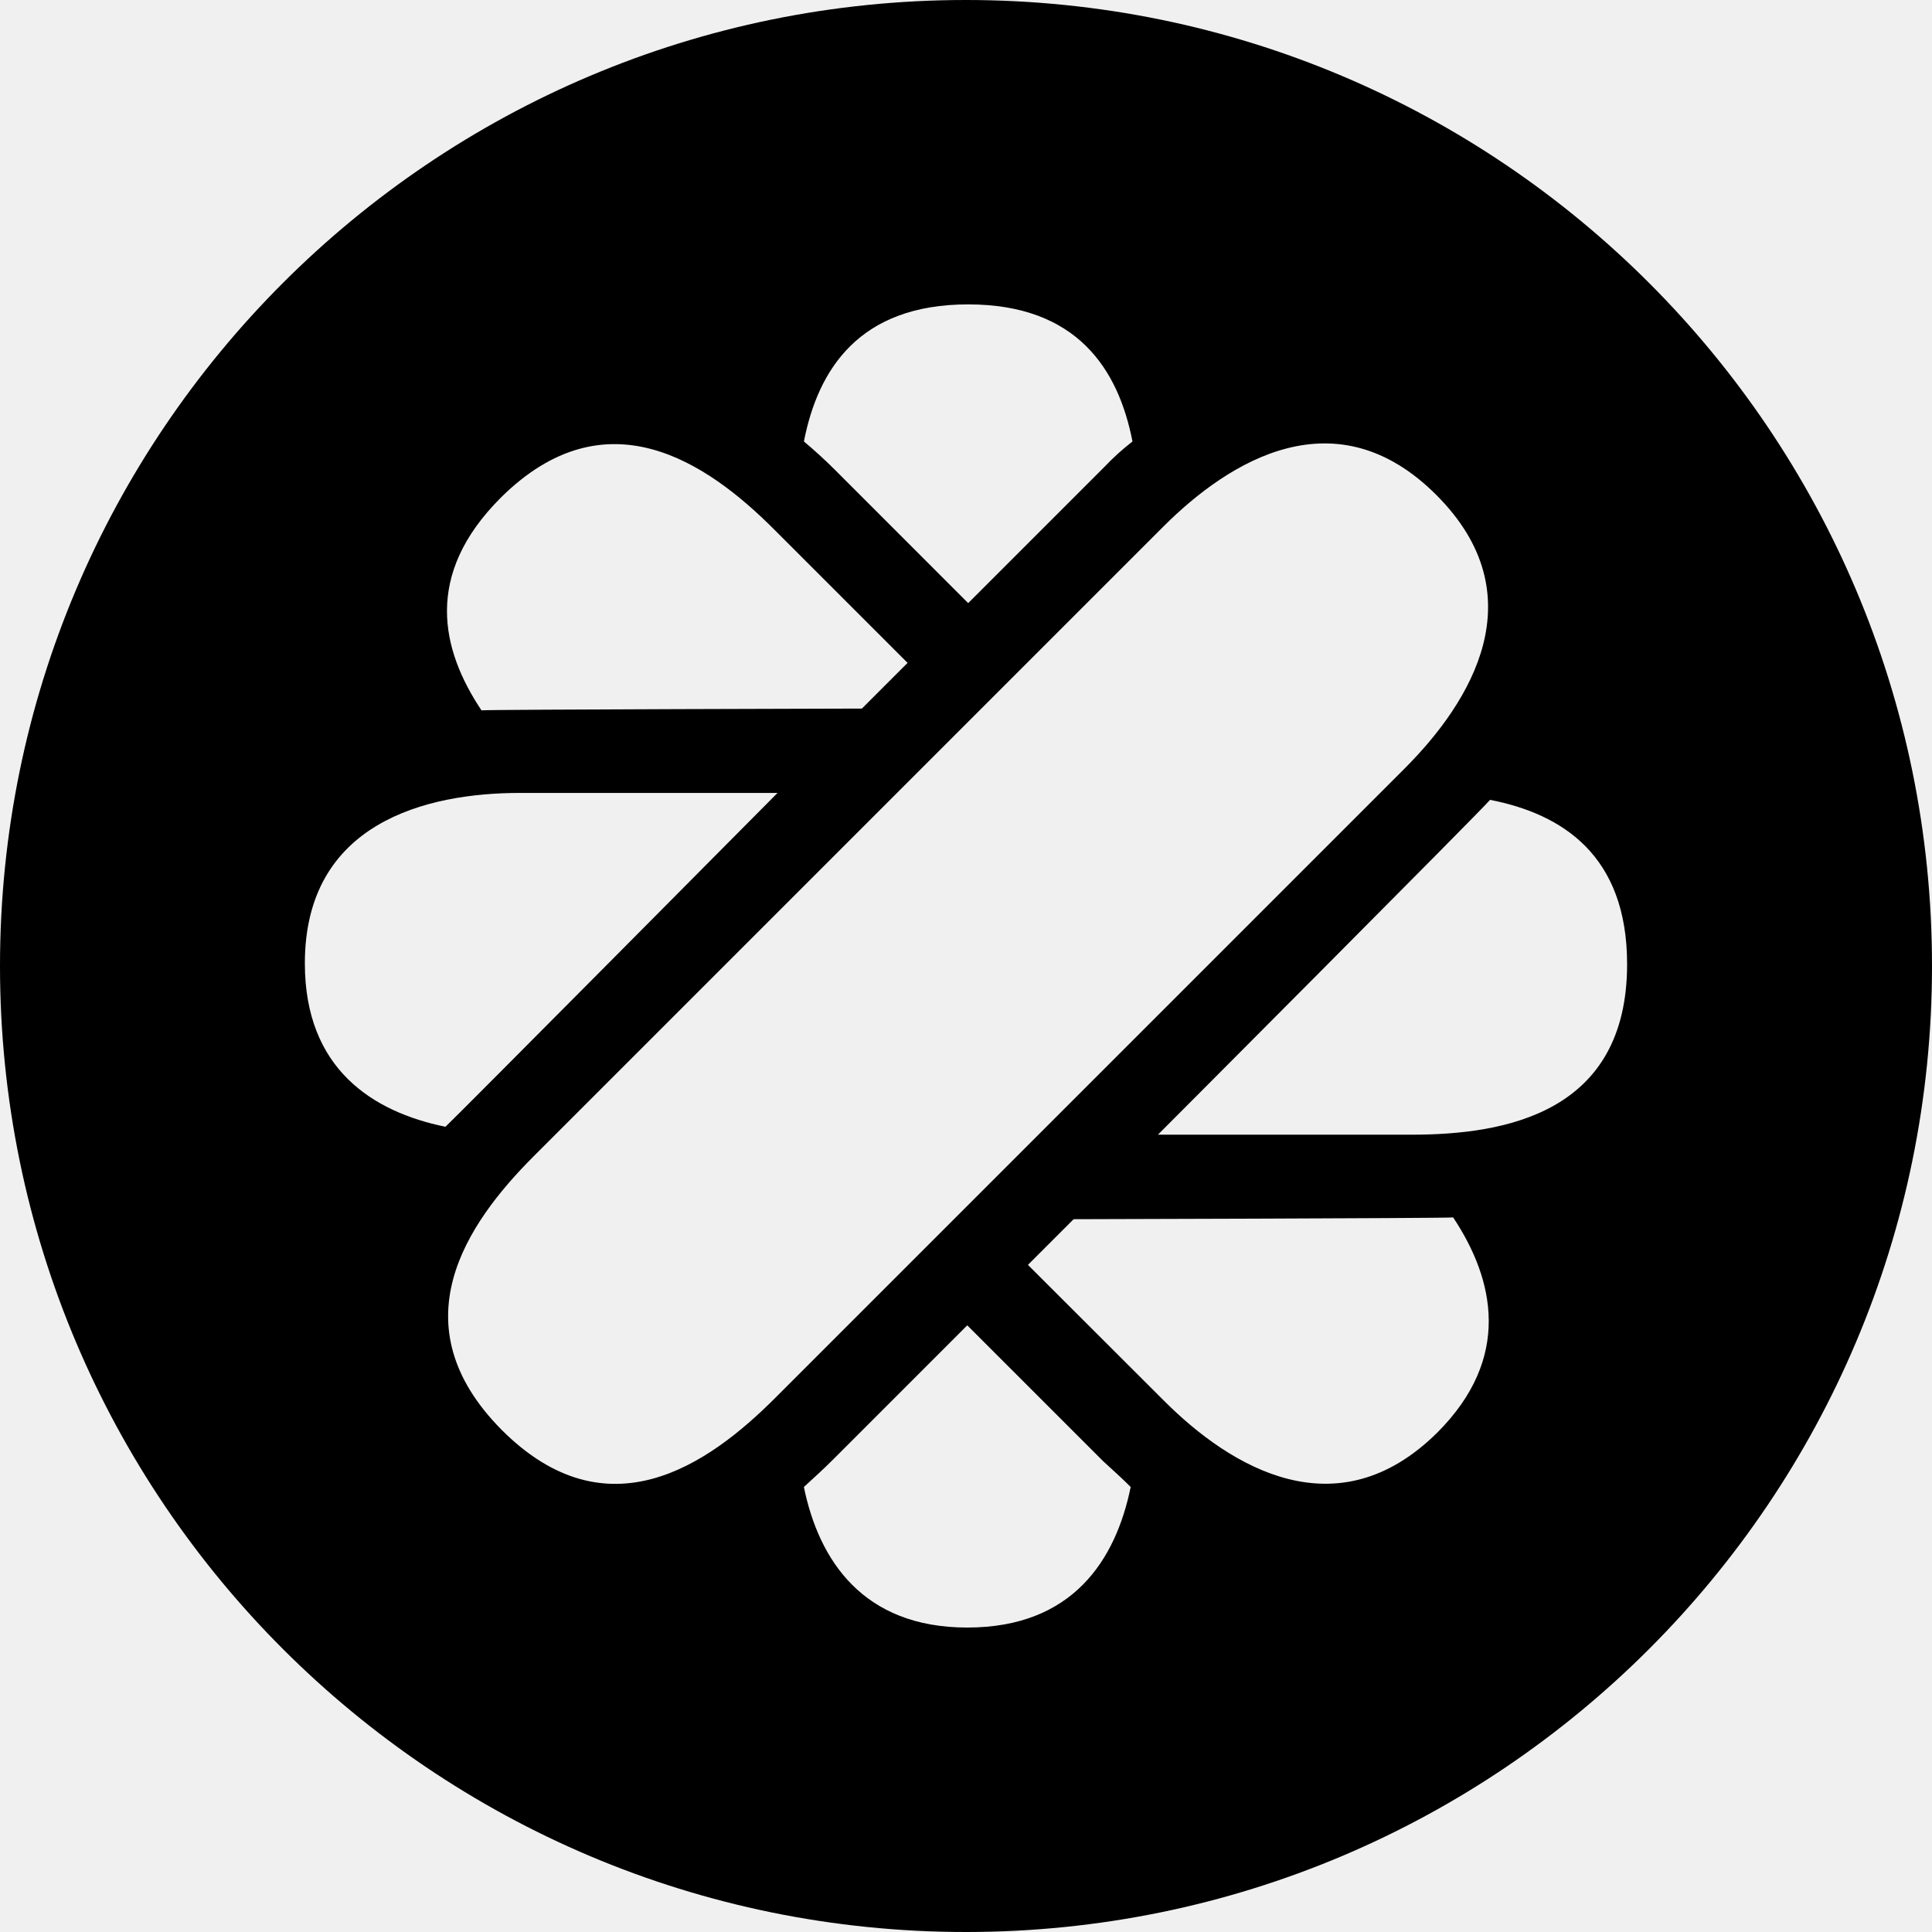
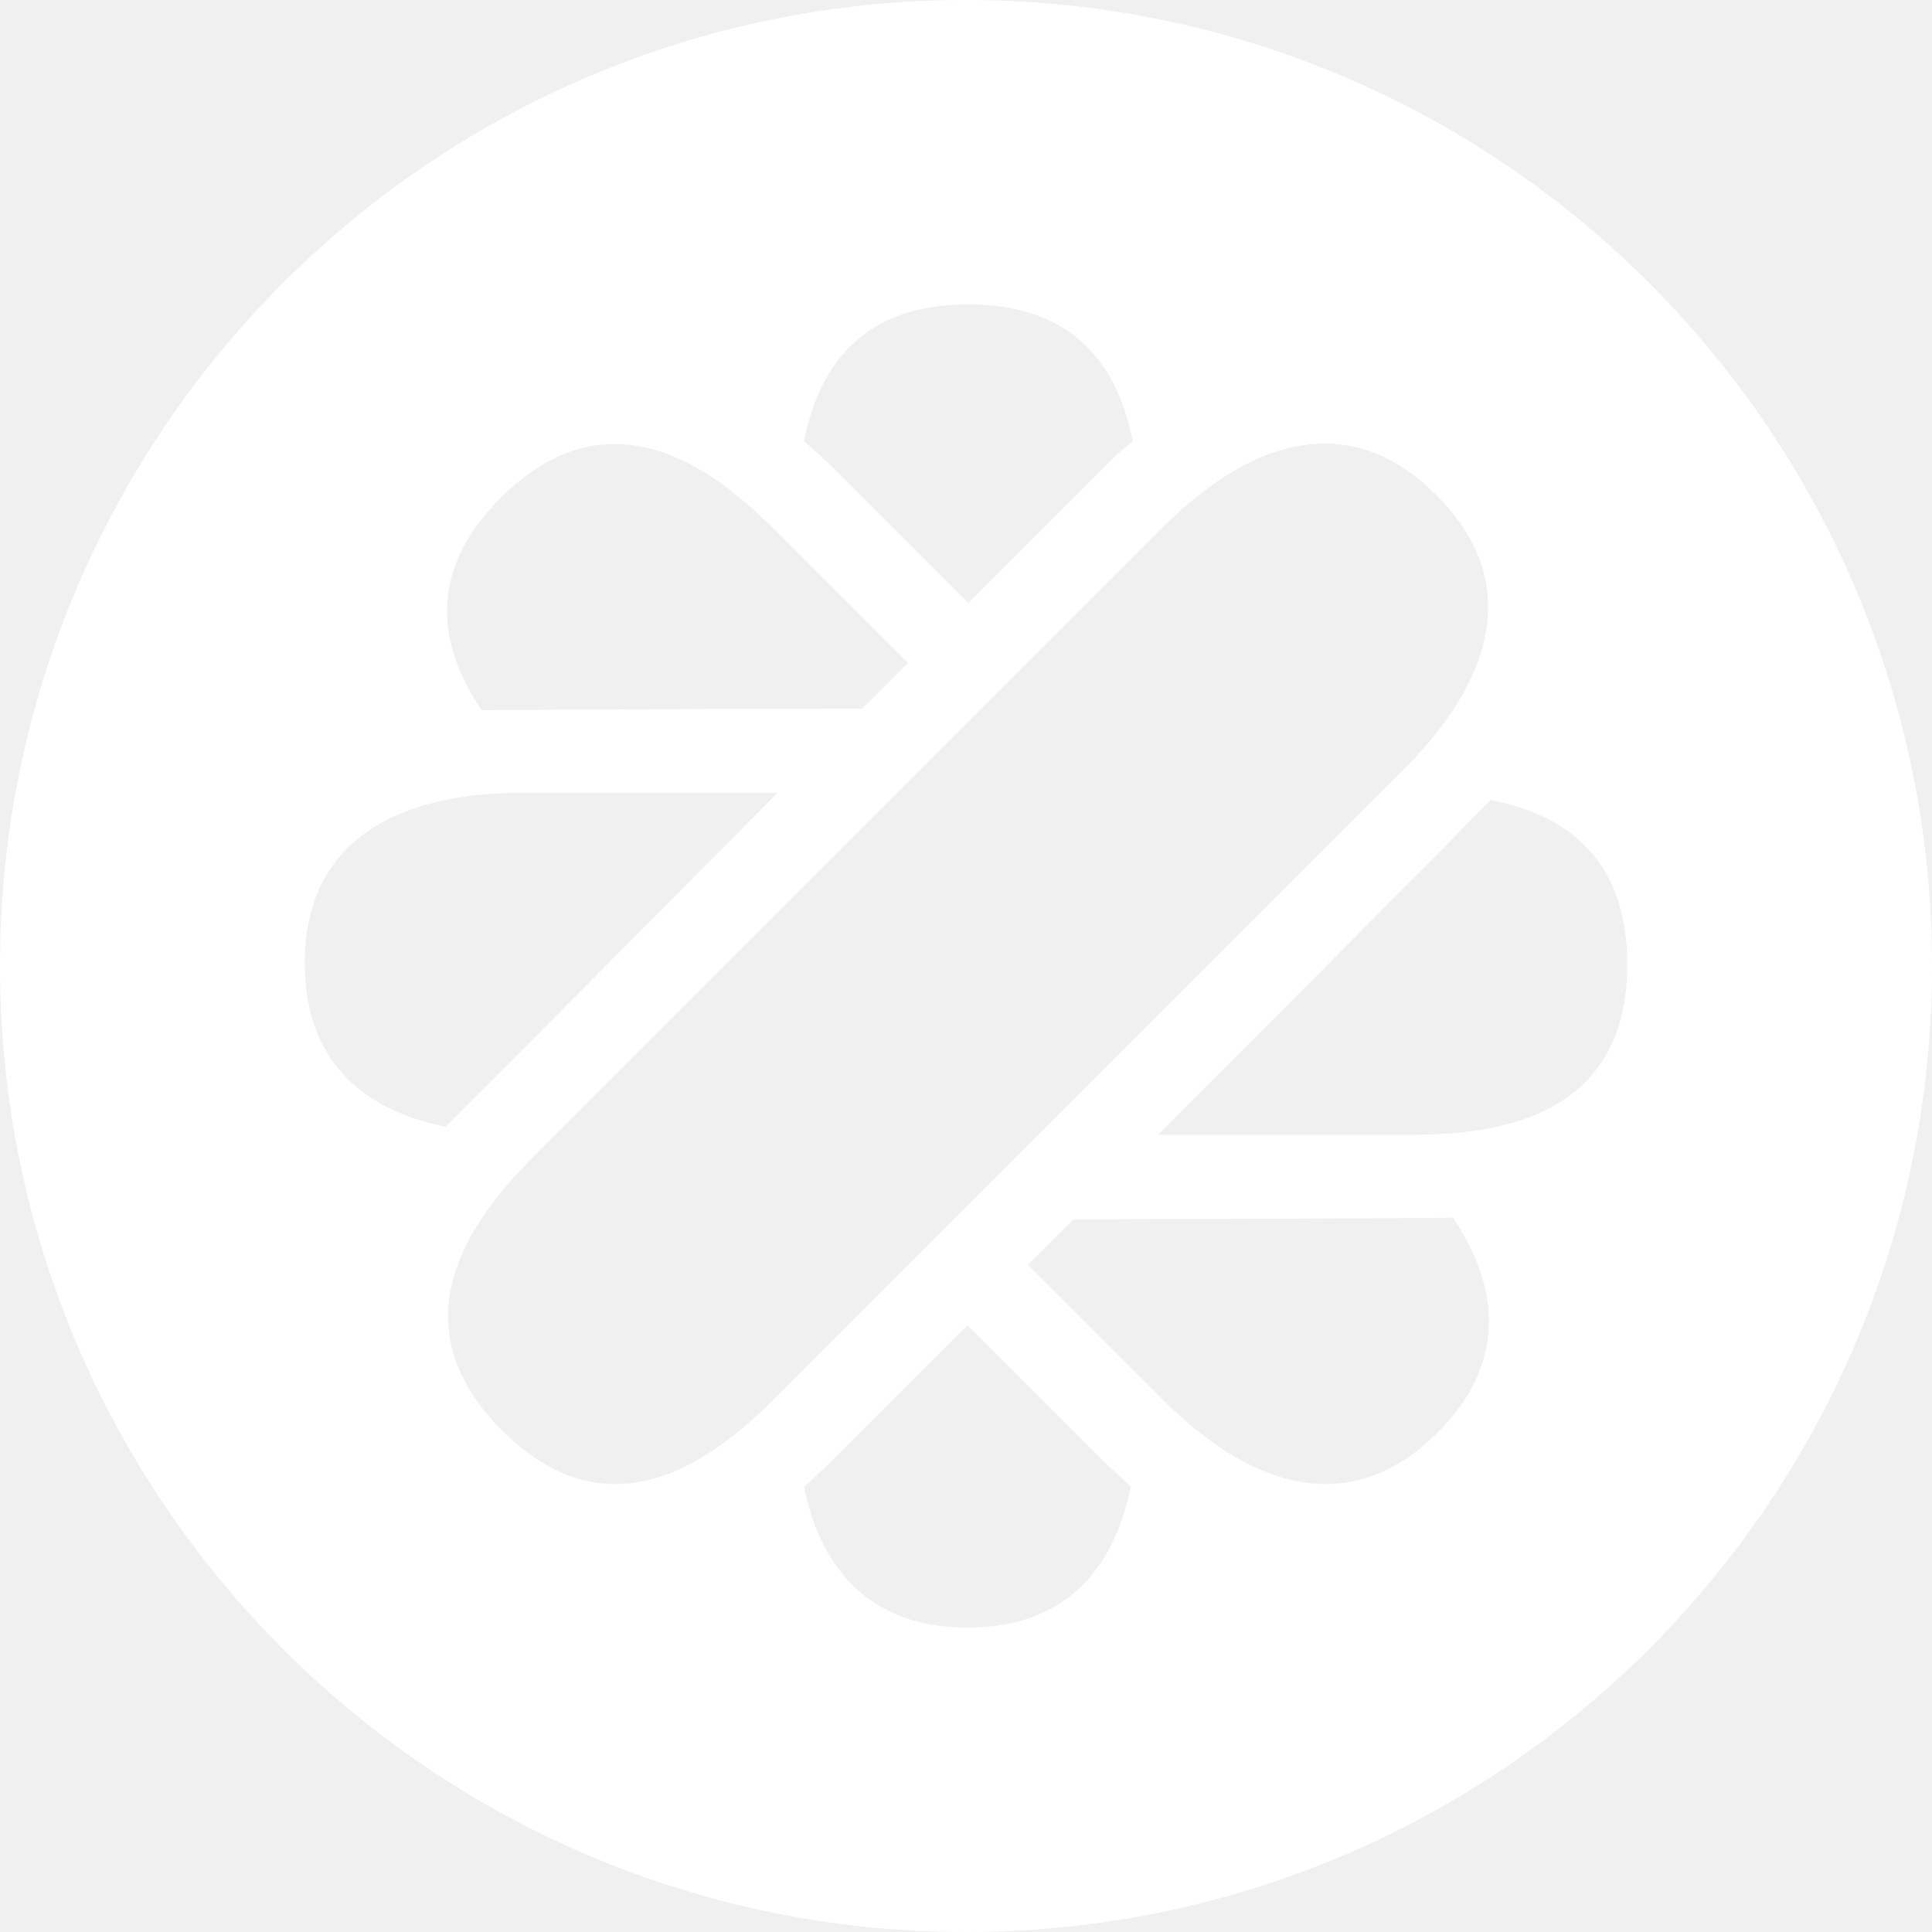
- <svg xmlns="http://www.w3.org/2000/svg" viewBox="0 0 571.25 571.25">
-   <g id="Layer_2" data-name="Layer 2">
+ <svg xmlns="http://www.w3.org/2000/svg" version="1.1" id="Layer_1" x="0px" y="0px" viewBox="0 0 571.2 571.2" style="enable-background:new 0 0 571.2 571.2;" xml:space="preserve">
+   <style type="text/css">
+ 	.st0{fill:#FFFFFF;}
+ </style>
+   <g id="Layer_2_00000157304753341768075680000005531020785907504550_">
    <g id="layer">
-       <path d="M285.62,0C127.88,0,0,127.88,0,285.62S127.88,571.25,285.62,571.25,571.25,443.37,571.25,285.62,443.37,0,285.62,0Zm.65,90c32.21,0,44.42,19.23,48.58,40.53a74.08,74.08,0,0,0-8.31,7.53l-40.27,40.27-39.48-39.49c-3.12-3.12-6-5.71-9.09-8.31C241.85,109.24,254.06,90,286.27,90Zm-138.2,57.15c31.18-30.91,61.05-10.39,80.79,9.36L268.35,196l-13.51,13.51s-108.58.26-112.48.52C130.41,192.11,125.21,170,148.07,147.16ZM90.14,284.84c0-41.56,35.85-50.39,63.65-50.39H229.9s-95.33,96.11-98.19,98.71C110.15,328.75,90.14,316,90.14,284.84Zm58.19,137.94c-30.91-31.17-10.39-61,9.36-80.79L343.94,155.74c19.74-19.75,51.18-39,80.79-9.35s10.39,61-9.35,80.78L229.12,413.43C209.38,433.17,179.51,454,148.33,422.78ZM286,481.23c-30.91,0-43.9-20-48.31-41.56,2.85-2.6,5.71-5.2,8.83-8.31L286,391.87l40.27,40.26c2.85,2.6,5.45,4.94,8.05,7.54C329.91,461.23,317.19,481.23,286,481.23Zm139-57.67c-29.61,29.36-61.05,10.39-80.79-9.35L303.94,374l13.51-13.51s108.32-.26,112.22-.52C441.88,378.36,447.07,401.48,425,423.56Zm-7.53-88.06H342.38s95.86-96.12,98.2-99c21.3,4.15,40.52,16.36,40.52,48.57C481.1,329,445.25,335.5,417.46,335.5Z" />
+       <path class="st0" d="M285.6,0C127.9,0,0,127.9,0,285.6s127.9,285.6,285.6,285.6s285.6-127.9,285.6-285.6S443.4,0,285.6,0z     M286.3,90c32.2,0,44.4,19.2,48.6,40.5c-3,2.3-5.7,4.8-8.3,7.5l-40.3,40.3l-39.5-39.5c-3.1-3.1-6-5.7-9.1-8.3    C241.9,109.2,254.1,90,286.3,90z M148.1,147.1c31.2-30.9,61.1-10.4,80.8,9.4l39.5,39.5l-13.5,13.5c0,0-108.6,0.3-112.5,0.5    C130.4,192.1,125.2,170,148.1,147.1L148.1,147.1z M90.1,284.8c0-41.6,35.8-50.4,63.7-50.4h76.1c0,0-95.3,96.1-98.2,98.7    C110.2,328.8,90.1,316,90.1,284.8z M148.3,422.8c-30.9-31.2-10.4-61,9.4-80.8l186.2-186.2c19.7-19.8,51.2-39,80.8-9.4    s10.4,61-9.4,80.8L229.1,413.4C209.4,433.2,179.5,454,148.3,422.8z M286,481.2c-30.9,0-43.9-20-48.3-41.6c2.9-2.6,5.7-5.2,8.8-8.3    l39.5-39.5l40.3,40.3c2.9,2.6,5.5,4.9,8,7.5C329.9,461.2,317.2,481.2,286,481.2z M425,423.6c-29.6,29.4-61,10.4-80.8-9.4    L303.9,374l13.5-13.5c0,0,108.3-0.3,112.2-0.5C441.9,378.4,447.1,401.5,425,423.6z M417.5,335.5h-75.1c0,0,95.9-96.1,98.2-99    c21.3,4.1,40.5,16.4,40.5,48.6C481.1,329,445.2,335.5,417.5,335.5L417.5,335.5z" />
    </g>
  </g>
</svg>
